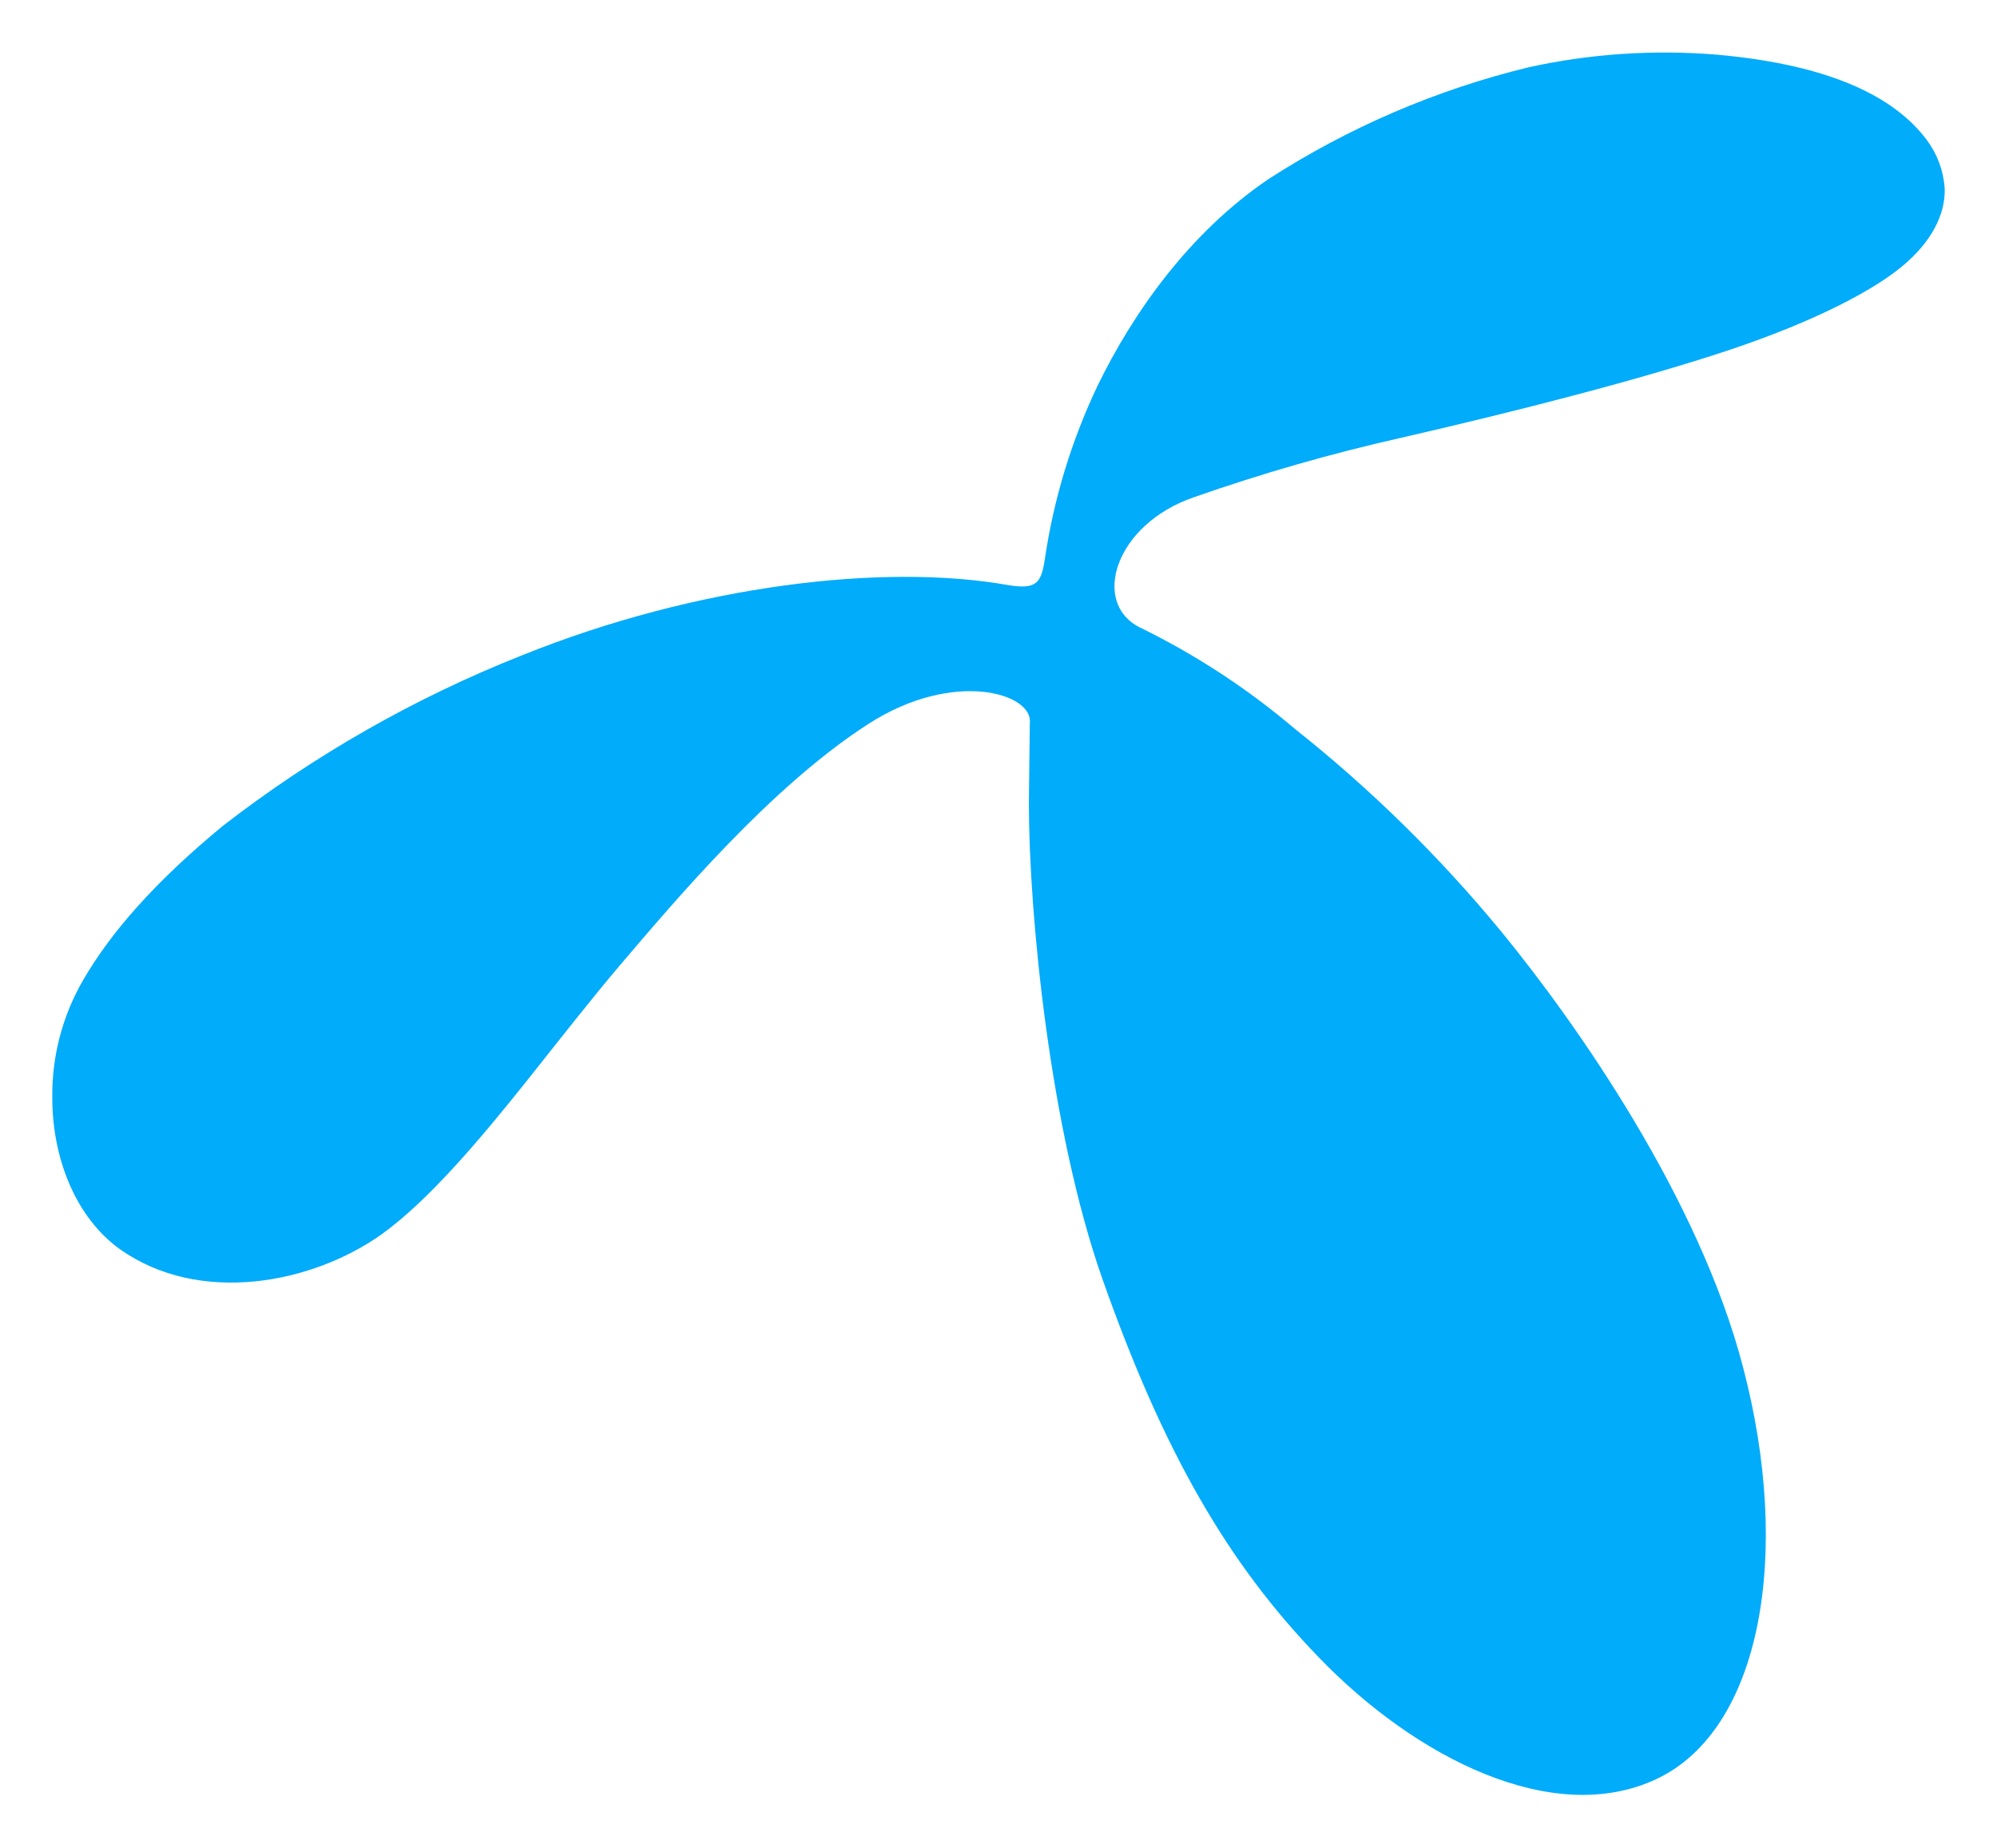
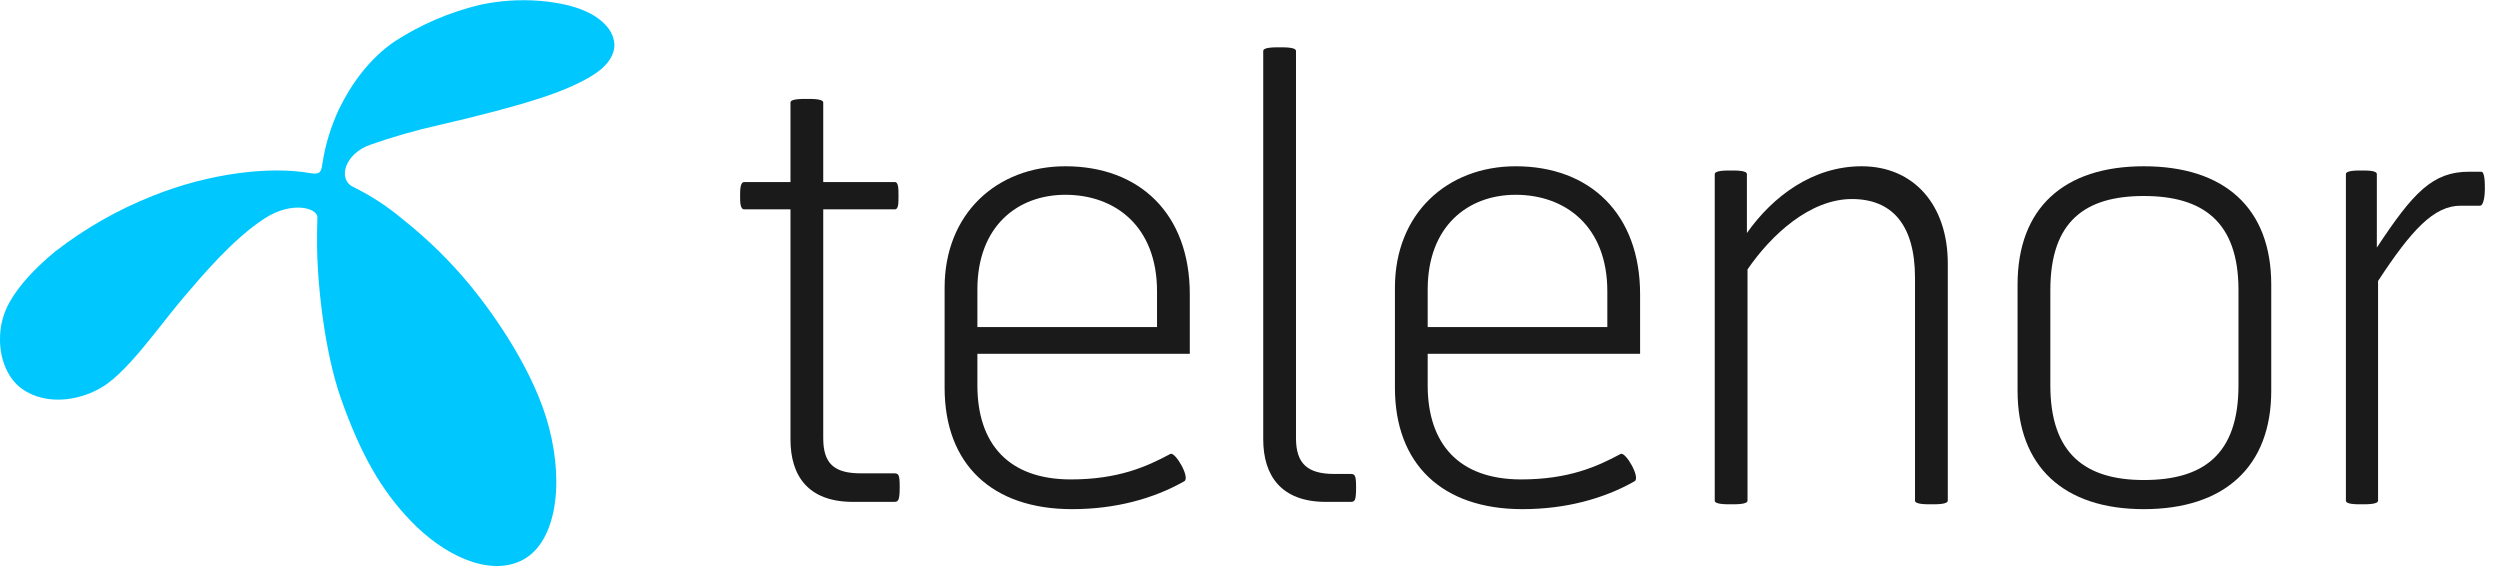
- <svg xmlns="http://www.w3.org/2000/svg" id="svg136" version="1.1" width="830" height="768" viewBox="-3.863 -3.863 147.542 136.484">
-   <defs id="defs133" />
-   <path id="path114" d="m 70.672,39.365 c 2,0.31 2.4,-0.1 2.67,-2 a 45.17,45.17 0 0 1 3.89,-12.75 c 2.62,-5.38 6.77,-11.29 12.62,-15.26 a 62.78,62.78 0 0 1 19.2,-8.26 46.83,46.83 0 0 1 14,-0.93 c 8.42,0.76 13.08,3.16 15.42,6.27 a 6.75,6.75 0 0 1 1.34,3.56 c 0.07,1.55 -0.6,3.56 -2.83,5.54 -2.23,1.98 -6.77,4.33 -13.06,6.44 -6.52,2.17 -15.44,4.47 -24.33,6.51 a 137.22,137.22 0 0 0 -15.22,4.37 c -5.88,2 -7.65,7.85 -4,9.64 a 54.92,54.92 0 0 1 11.45,7.5 101.32,101.32 0 0 1 15.26,15 c 5.53,6.76 14.59,19.66 17.84,32.18 3.61,13.75 1.36,26.78 -6.42,30.42 -7.63,3.58 -17.79,-1.58 -24.93,-9 -6.78,-7 -11.52,-15.29 -16,-28 -3.86,-11 -5.42,-26.87 -5.42,-35.19 l 0.07,-5.86 c 0.26,-2.18 -5.62,-4 -11.94,0.08 -7.19,4.63 -14.23,13 -18.39,17.88 -1.81,2.13 -4.27,5.25 -6.86,8.52 -3.43,4.3 -7.21,8.78 -10.66,11.28 -5.17,3.69 -13.5,5.29 -19.37,1.13 -3.25,-2.32 -5,-6.7 -5,-11.16 a 16.91,16.91 0 0 1 2.3,-8.77 c 2,-3.43 5.17,-7.12 10.28,-11.34 a 90.51,90.51 0 0 1 22.15,-12.63 c 12.88,-5.19 26.75,-6.82 35.94,-5.17 z" style="fill:#01acfb" />
+ <svg xmlns="http://www.w3.org/2000/svg" viewBox="0 0 159.1 36" width="159" height="36" role="img" aria-label="Telenor">
+   <g transform="scale(0.27966)" fill="#00c8ff">
+     <path d="M70.67,39.37c2,.31,2.4-.1,2.67-2a45.17,45.17,0,0,1,3.89-12.75C79.85,19.24,84,13.33,89.85,9.36a62.78,62.78,0,0,1,19.2-8.26,46.83,46.83,0,0,1,14-.93c8.42.76,13.08,3.16,15.42,6.27A6.75,6.75,0,0,1,139.81,10c.07,1.55-.6,3.56-2.83,5.54s-6.77,4.33-13.06,6.44c-6.52,2.17-15.44,4.47-24.33,6.51a137.22,137.22,0,0,0-15.22,4.37c-5.88,2-7.65,7.85-4,9.64A54.92,54.92,0,0,1,91.82,50,101.32,101.32,0,0,1,107.08,65c5.53,6.76,14.59,19.66,17.84,32.18,3.61,13.75,1.36,26.78-6.42,30.42-7.63,3.58-17.79-1.58-24.93-9-6.78-7-11.52-15.29-16-28-3.86-11-5.42-26.87-5.42-35.19,0-2.77,0-3.36.07-5.86.26-2.18-5.62-4-11.94.08-7.19,4.63-14.23,13-18.39,17.88-1.81,2.13-4.27,5.25-6.86,8.52-3.43,4.3-7.21,8.78-10.66,11.28C19.2,91,10.87,92.6,5,88.44c-3.25-2.32-5-6.7-5-11.16a16.91,16.91,0,0,1,2.3-8.77c2-3.43,5.17-7.12,10.28-11.34A90.51,90.51,0,0,1,34.73,44.54c12.88-5.19,26.75-6.82,35.94-5.17Z" />
+   </g>
+   <g transform="translate(47.1,3)" fill="#1a1a1a">
+     <path d="M7.184,28.928 C4.287,28.928 3.206,27.228 3.206,24.95 L3.206,10.312 L0.27,10.312 C0,10.312 0,9.848 0,9.462 C0,9.076 0,8.574 0.27,8.574 L3.206,8.574 L3.206,3.515 C3.206,3.283 3.862,3.283 4.248,3.283 C4.635,3.283 5.291,3.283 5.291,3.515 L5.291,8.574 L9.848,8.574 C10.08,8.574 10.08,8.999 10.08,9.462 C10.08,9.926 10.08,10.312 9.848,10.312 L5.291,10.312 L5.291,24.872 C5.291,26.494 5.986,27.112 7.686,27.112 L9.81,27.112 C10.08,27.112 10.157,27.19 10.157,27.962 C10.157,28.812 10.08,28.928 9.81,28.928 L7.184,28.928 Z" />
+     <path d="M15.101,19.504 L15.101,21.512 C15.101,25.22 17.071,27.499 21.049,27.499 C24.061,27.499 25.876,26.687 27.383,25.876 C27.692,25.722 28.657,27.383 28.271,27.614 C26.301,28.734 23.868,29.391 21.126,29.391 C16.028,29.391 13.015,26.533 13.015,21.667 L13.015,15.294 C13.015,10.582 16.337,7.57 20.701,7.57 C25.413,7.57 28.619,10.582 28.619,15.719 L28.619,19.504 L15.101,19.504 Z M26.533,15.526 C26.533,11.393 23.868,9.385 20.701,9.385 C17.65,9.385 15.101,11.393 15.101,15.41 L15.101,17.805 L26.533,17.805 L26.533,15.526 Z" />
+     <path d="M37.27,28.928 C34.412,28.928 33.292,27.228 33.292,24.95 L33.292,0.232 C33.292,0 33.948,0 34.335,0 C34.721,0 35.377,0 35.377,0.232 L35.377,24.872 C35.377,26.494 36.111,27.151 37.81,27.151 L38.853,27.151 C39.124,27.151 39.201,27.228 39.201,28.001 C39.201,28.85 39.124,28.928 38.853,28.928 L37.27,28.928 Z" />
+     <path d="M43.758,19.504 L43.758,21.512 C43.758,25.22 45.728,27.499 49.706,27.499 C52.718,27.499 54.534,26.687 56.04,25.876 C56.349,25.722 57.314,27.383 56.928,27.614 C54.958,28.734 52.525,29.391 49.783,29.391 C44.685,29.391 41.673,26.533 41.673,21.667 L41.673,15.294 C41.673,10.582 44.994,7.57 49.358,7.57 C54.07,7.57 57.276,10.582 57.276,15.719 L57.276,19.504 L43.758,19.504 Z M55.19,15.526 C55.19,11.393 52.525,9.385 49.358,9.385 C46.307,9.385 43.758,11.393 43.758,15.41 L43.758,17.805 L55.19,17.805 L55.19,15.526 Z" />
+     <path d="M75.814,29.082 C75.428,29.082 74.771,29.082 74.771,28.85 L74.771,14.676 C74.771,11.239 73.265,9.655 70.755,9.655 C68.09,9.655 65.618,11.934 64.112,14.135 L64.112,28.85 C64.112,29.082 63.455,29.082 63.069,29.082 C62.683,29.082 62.026,29.082 62.026,28.85 L62.026,8.072 C62.026,7.84 62.683,7.84 63.069,7.84 C63.455,7.84 64.073,7.84 64.073,8.072 L64.073,11.818 C65.734,9.462 68.283,7.57 71.373,7.57 C74.733,7.57 76.857,10.08 76.857,13.749 L76.857,28.85 C76.857,29.082 76.2,29.082 75.814,29.082 Z" />
+     <path d="M81.298,21.86 L81.298,15.101 C81.298,10.235 84.234,7.57 89.332,7.57 C94.468,7.57 97.442,10.235 97.442,15.101 L97.442,21.86 C97.442,26.687 94.468,29.391 89.332,29.391 C84.234,29.391 81.298,26.687 81.298,21.86 Z M89.332,9.462 C85.624,9.462 83.384,11.046 83.384,15.449 L83.384,21.512 C83.384,25.876 85.624,27.537 89.332,27.537 C93.078,27.537 95.357,25.954 95.357,21.512 L95.357,15.449 C95.357,11.084 93.078,9.462 89.332,9.462 Z" />
+     <path d="M109.492,10.08 C107.793,10.08 106.364,11.625 104.24,14.869 L104.24,28.85 C104.24,29.082 103.583,29.082 103.197,29.082 C102.811,29.082 102.193,29.082 102.193,28.85 L102.193,8.072 C102.193,7.84 102.811,7.84 103.197,7.84 C103.583,7.84 104.162,7.84 104.162,8.072 L104.162,12.745 C106.48,9.231 107.715,7.917 110.033,7.917 L110.805,7.917 C111.037,7.917 111.037,8.651 111.037,9.037 C111.037,9.424 110.96,10.08 110.728,10.08 L109.492,10.08 Z" />
+   </g>
</svg>
